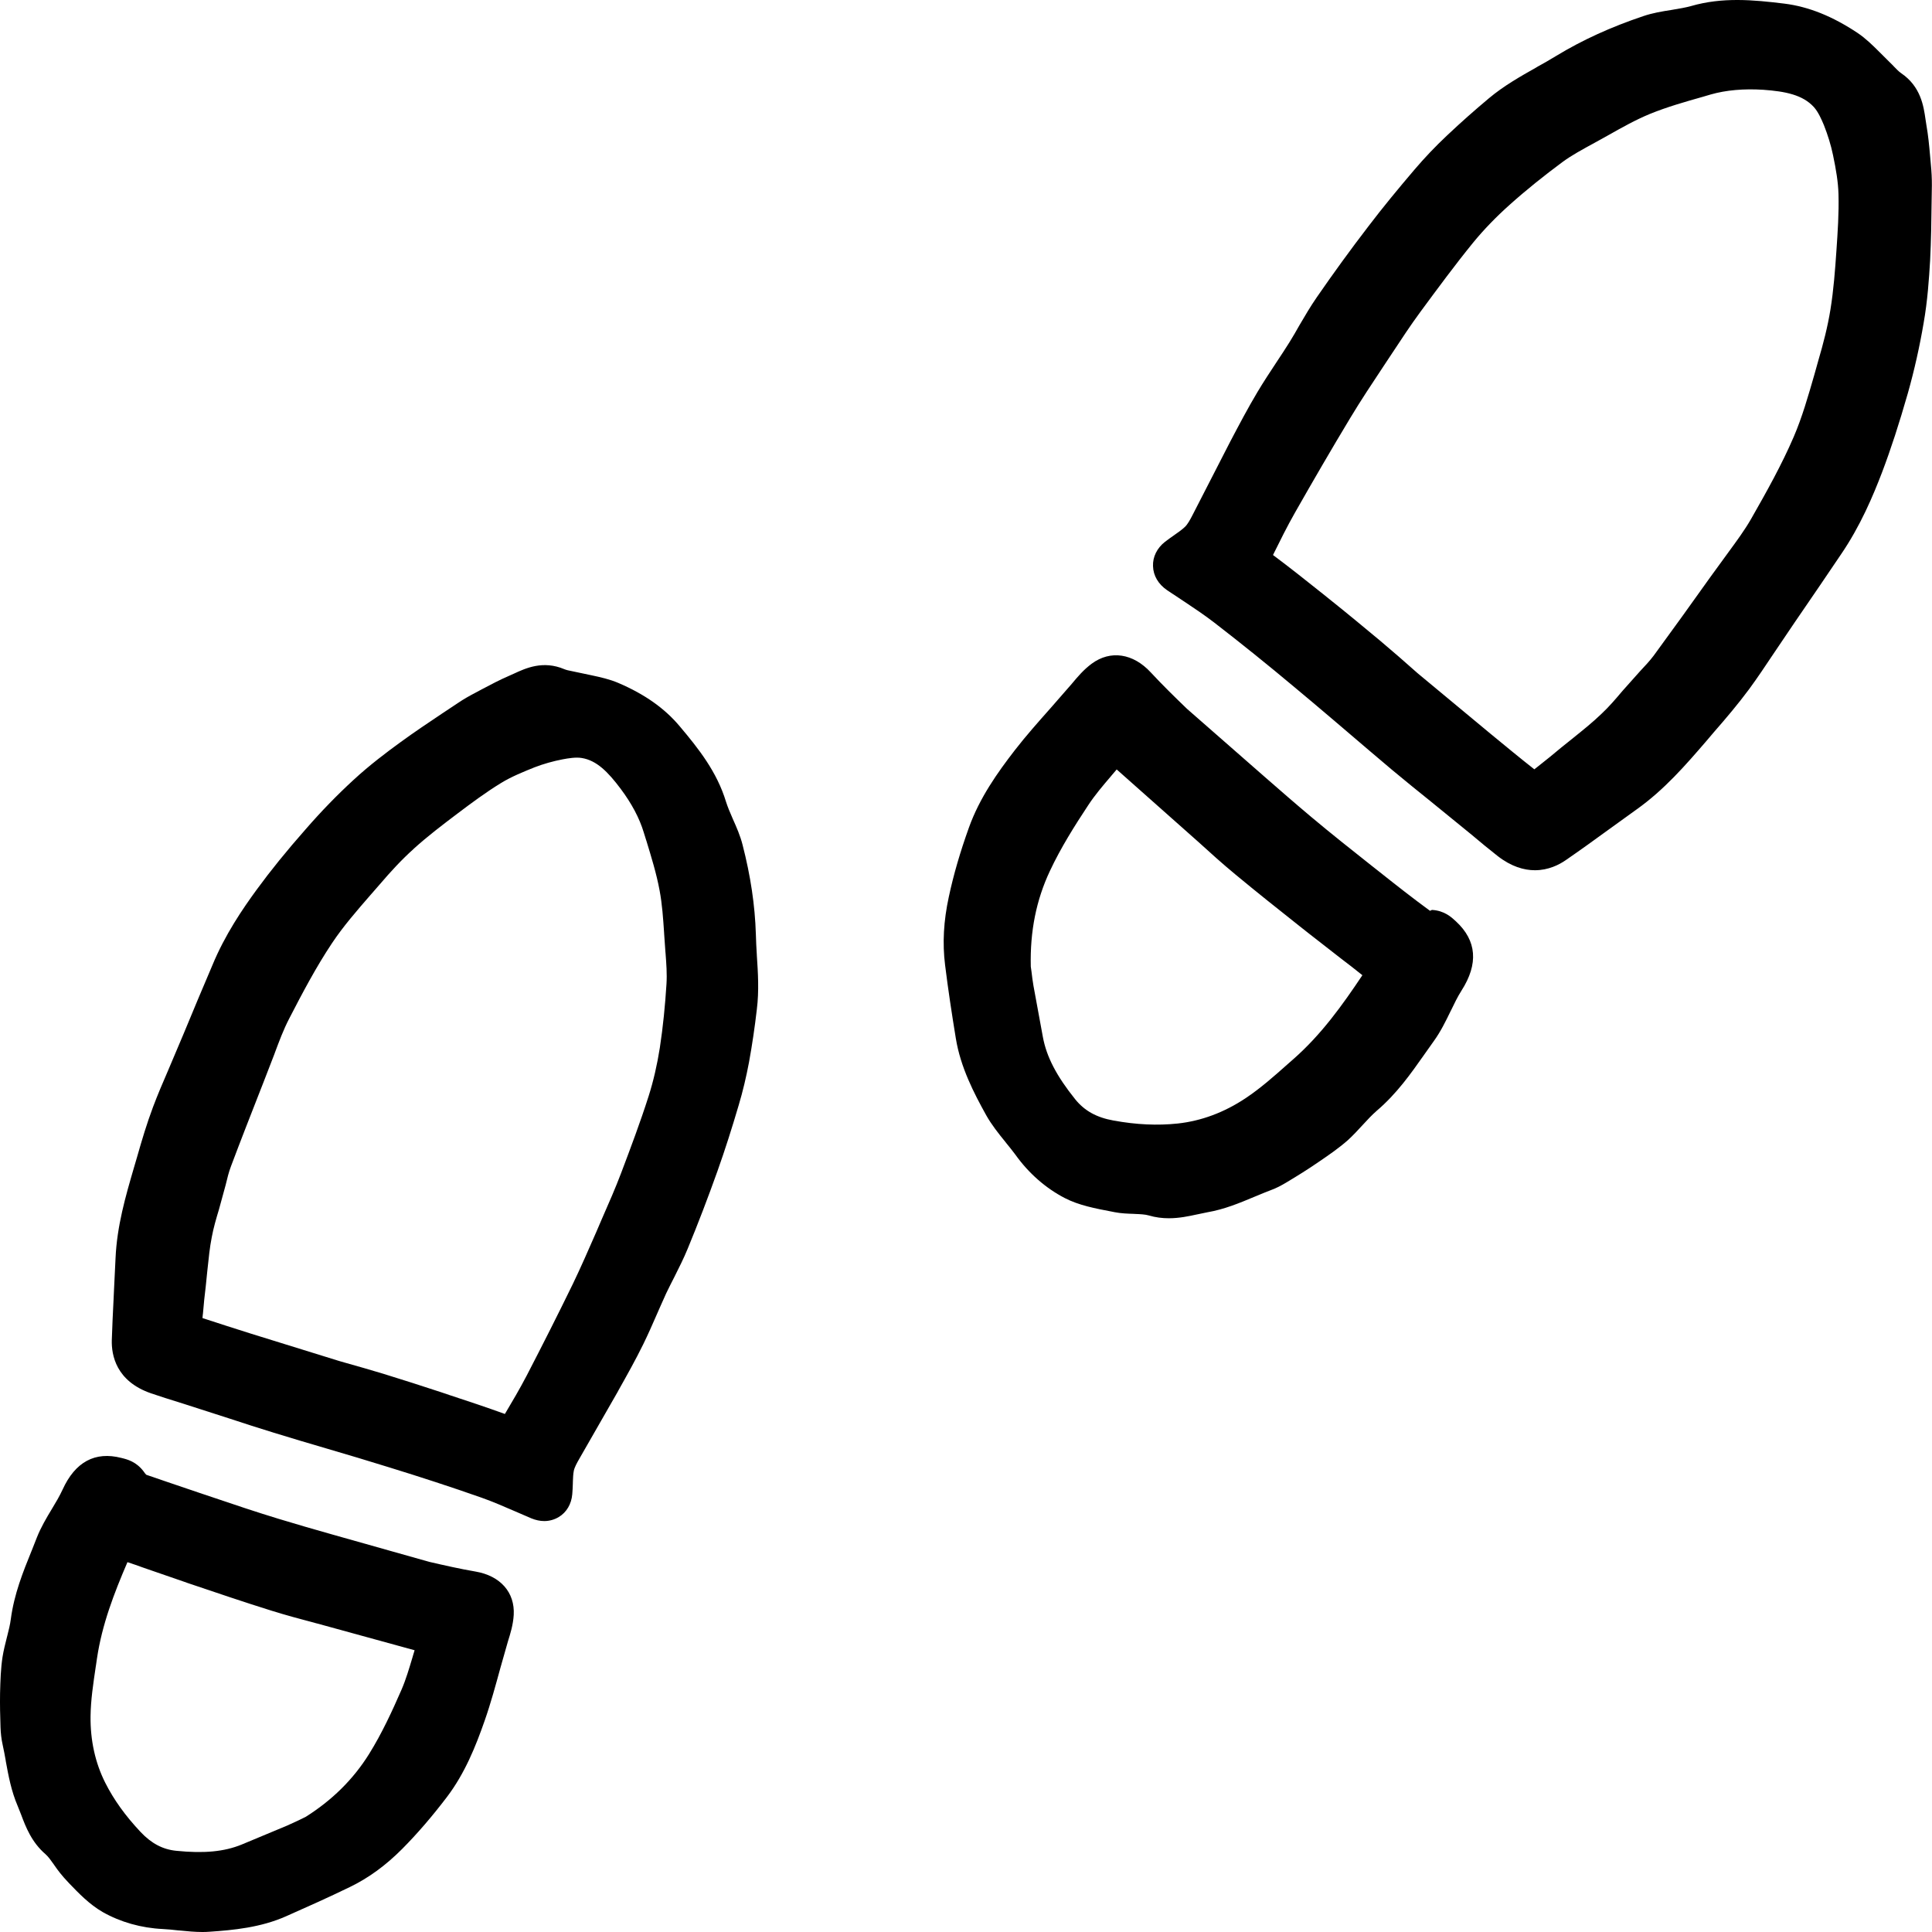
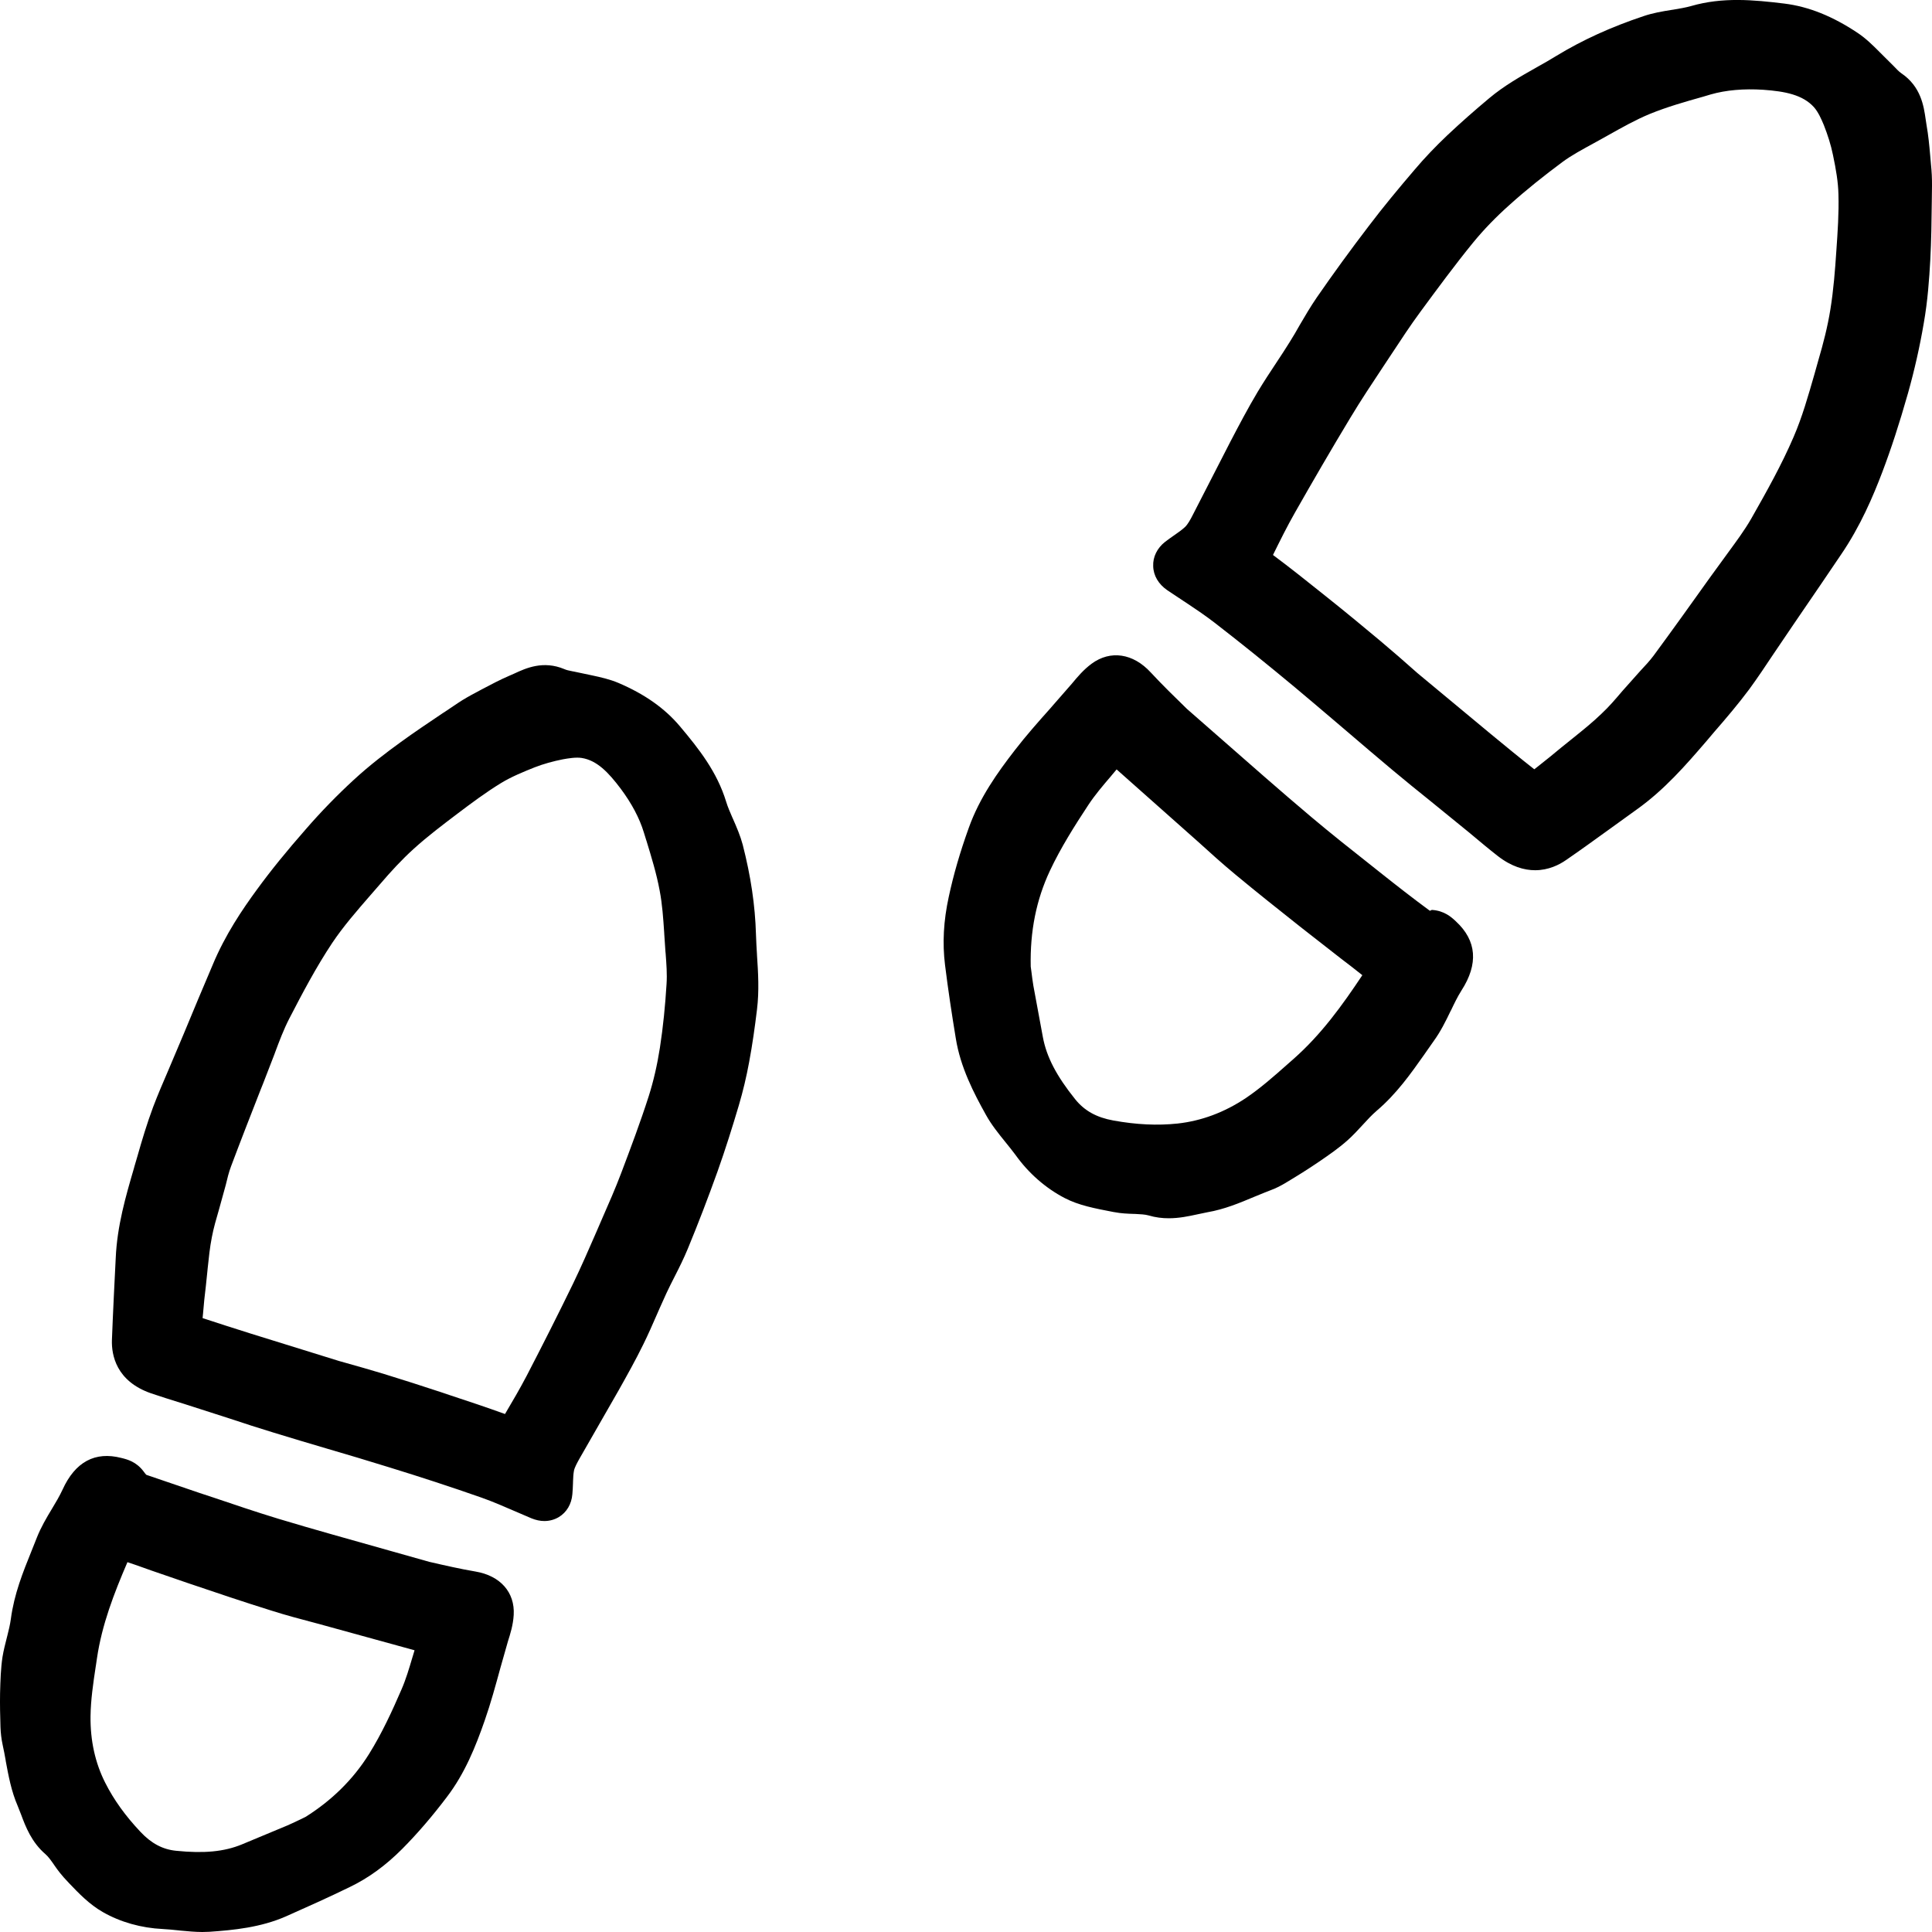
- <svg xmlns="http://www.w3.org/2000/svg" width="32" height="32" viewBox="0 0 30 30" fill="none">
-   <path fill-rule="evenodd" clip-rule="evenodd" d="M29.97 2.416L29.982 2.552C29.993 2.663 29.999 2.773 29.998 2.883L29.994 3.134C29.991 3.436 29.986 3.738 29.971 4.04C29.954 4.329 29.931 4.671 29.87 5.016C29.809 5.376 29.727 5.744 29.625 6.106C29.489 6.581 29.362 6.972 29.225 7.333C29.086 7.696 28.889 8.168 28.581 8.617C28.369 8.932 28.156 9.244 27.944 9.553C27.92 9.589 27.895 9.625 27.87 9.661L27.533 10.16C27.411 10.343 27.289 10.526 27.159 10.703C26.989 10.932 26.804 11.151 26.615 11.367L26.497 11.506C26.176 11.878 25.845 12.262 25.41 12.571L24.983 12.879C24.762 13.04 24.54 13.2 24.315 13.355C24.209 13.429 24.042 13.513 23.834 13.513C23.665 13.513 23.467 13.457 23.255 13.292C23.118 13.185 22.986 13.075 22.854 12.964L22.821 12.937L22.211 12.44C22.01 12.278 21.811 12.118 21.614 11.953C21.38 11.756 21.146 11.556 20.913 11.357C20.841 11.295 20.768 11.234 20.696 11.172C20.498 11.004 20.3 10.836 20.1 10.67C19.692 10.328 19.276 9.993 18.853 9.666C18.705 9.552 18.548 9.447 18.392 9.343L18.375 9.332L18.122 9.164C17.986 9.071 17.908 8.938 17.904 8.791C17.898 8.648 17.966 8.511 18.088 8.415C18.135 8.378 18.184 8.344 18.234 8.309L18.238 8.306C18.294 8.267 18.35 8.228 18.399 8.182C18.441 8.142 18.48 8.071 18.516 8.001L19.099 6.865C19.24 6.597 19.376 6.338 19.526 6.087C19.619 5.931 19.72 5.778 19.821 5.625C19.89 5.522 19.957 5.419 20.023 5.314C20.077 5.226 20.13 5.137 20.179 5.048C20.264 4.903 20.349 4.758 20.445 4.619C20.703 4.245 20.97 3.877 21.248 3.515C21.476 3.215 21.718 2.923 21.964 2.634C22.121 2.45 22.29 2.272 22.468 2.105C22.679 1.905 22.898 1.712 23.121 1.525C23.353 1.331 23.61 1.186 23.858 1.046L23.865 1.041C23.968 0.984 24.069 0.927 24.168 0.866C24.572 0.621 25.015 0.419 25.518 0.25C25.659 0.202 25.807 0.177 25.957 0.154C25.964 0.152 25.972 0.151 25.979 0.15C26.074 0.134 26.168 0.119 26.259 0.094C26.747 -0.047 27.223 -0.003 27.706 0.056C28.084 0.103 28.456 0.253 28.845 0.512C28.97 0.596 29.079 0.703 29.187 0.811L29.397 1.02L29.406 1.03C29.447 1.072 29.485 1.112 29.519 1.135C29.826 1.342 29.87 1.649 29.899 1.851L29.913 1.942C29.941 2.099 29.956 2.257 29.97 2.416ZM6.404 25.739C6.407 25.729 6.41 25.718 6.413 25.708L6.438 25.625L4.934 25.212L4.906 25.205C4.675 25.143 4.443 25.082 4.214 25.01C3.781 24.875 3.35 24.728 2.92 24.583L2.858 24.561L2.351 24.386C2.309 24.372 2.268 24.357 2.227 24.343C2.144 24.313 2.062 24.284 1.979 24.257C1.77 24.743 1.584 25.226 1.506 25.751L1.49 25.861L1.488 25.872C1.448 26.142 1.409 26.396 1.406 26.651C1.402 27.026 1.479 27.374 1.634 27.682C1.767 27.946 1.946 28.195 2.183 28.447C2.351 28.625 2.527 28.718 2.736 28.739C3.168 28.783 3.481 28.753 3.753 28.642L4.46 28.347C4.517 28.322 4.573 28.296 4.63 28.269C4.639 28.265 4.648 28.26 4.657 28.256L4.745 28.213C5.151 27.958 5.484 27.633 5.731 27.236C5.93 26.917 6.09 26.569 6.234 26.239C6.303 26.08 6.353 25.909 6.404 25.739ZM6.664 24.252C6.906 24.308 7.144 24.362 7.384 24.403C7.77 24.469 7.997 24.727 7.977 25.076C7.968 25.23 7.925 25.367 7.887 25.488L7.771 25.896C7.695 26.173 7.62 26.45 7.526 26.718C7.387 27.116 7.219 27.536 6.939 27.905C6.709 28.207 6.482 28.471 6.246 28.709C5.99 28.966 5.725 29.16 5.434 29.301C5.107 29.46 4.776 29.608 4.444 29.755C4.049 29.931 3.622 29.971 3.253 29.996C3.216 29.999 3.179 30 3.143 30C3.027 30 2.911 29.989 2.794 29.977C2.785 29.977 2.775 29.976 2.766 29.975L2.766 29.975C2.687 29.966 2.609 29.958 2.53 29.954C2.192 29.938 1.87 29.846 1.596 29.691C1.388 29.572 1.219 29.395 1.071 29.241L1.071 29.241C0.953 29.117 0.896 29.039 0.841 28.959L0.84 28.957C0.794 28.892 0.75 28.83 0.708 28.793C0.49 28.606 0.399 28.367 0.327 28.175L0.274 28.042C0.175 27.811 0.131 27.573 0.089 27.343L0.089 27.338C0.074 27.255 0.059 27.172 0.041 27.092C0.021 27.004 0.011 26.91 0.008 26.82C0.002 26.645 -0.002 26.468 0.001 26.291C0.006 26.091 0.012 25.908 0.039 25.731C0.056 25.626 0.082 25.523 0.108 25.42L0.113 25.401C0.135 25.314 0.157 25.228 0.168 25.141C0.22 24.751 0.356 24.413 0.489 24.085L0.491 24.081L0.573 23.873C0.635 23.717 0.72 23.572 0.808 23.427C0.866 23.331 0.924 23.234 0.971 23.132C1.167 22.701 1.475 22.533 1.886 22.639C1.977 22.661 2.115 22.696 2.23 22.848C2.242 22.866 2.255 22.884 2.271 22.9C2.376 22.936 2.489 22.975 2.607 23.015C2.766 23.069 2.933 23.126 3.102 23.183L3.293 23.247L3.293 23.247C3.635 23.363 3.977 23.478 4.322 23.583C4.604 23.669 4.889 23.751 5.172 23.831L6.664 24.252ZM10.073 17.017C10.146 16.787 10.204 16.536 10.246 16.269C10.296 15.942 10.328 15.612 10.349 15.281C10.359 15.124 10.347 14.965 10.335 14.806C10.334 14.795 10.333 14.784 10.332 14.773L10.313 14.503L10.312 14.482C10.297 14.262 10.283 14.043 10.242 13.826C10.194 13.566 10.114 13.308 10.036 13.052L10.033 13.044L9.996 12.925C9.929 12.703 9.808 12.476 9.638 12.249C9.443 11.989 9.266 11.807 9.032 11.77C8.943 11.755 8.825 11.774 8.736 11.791C8.587 11.82 8.44 11.861 8.3 11.915C8.134 11.982 7.941 12.059 7.776 12.161C7.543 12.304 7.321 12.469 7.101 12.635C6.871 12.809 6.639 12.985 6.425 13.179L6.425 13.18C6.237 13.348 6.064 13.537 5.899 13.73L5.756 13.894L5.754 13.896C5.536 14.147 5.33 14.384 5.157 14.643C4.909 15.014 4.691 15.428 4.489 15.82C4.402 15.988 4.335 16.168 4.267 16.35L4.263 16.362L4.083 16.827L4.048 16.916C3.893 17.312 3.737 17.709 3.587 18.109C3.551 18.203 3.528 18.301 3.504 18.4L3.402 18.773L3.4 18.78C3.357 18.923 3.315 19.065 3.288 19.212C3.257 19.369 3.241 19.53 3.224 19.691C3.222 19.709 3.22 19.728 3.218 19.746L3.195 19.973C3.178 20.112 3.163 20.251 3.152 20.391C3.148 20.416 3.147 20.438 3.145 20.457C3.145 20.46 3.144 20.464 3.144 20.467C3.393 20.549 3.642 20.628 3.891 20.707L5.265 21.133C5.294 21.142 5.323 21.15 5.352 21.158C5.556 21.216 5.753 21.271 5.949 21.331C6.25 21.424 6.552 21.52 6.851 21.619L6.984 21.664C7.271 21.758 7.556 21.853 7.84 21.956C7.956 21.761 8.072 21.564 8.178 21.361C8.423 20.888 8.664 20.412 8.898 19.931C9.024 19.669 9.14 19.402 9.257 19.135L9.257 19.135L9.338 18.946C9.457 18.675 9.556 18.449 9.644 18.217C9.794 17.82 9.944 17.422 10.073 17.017ZM11.752 14.828L11.752 14.833C11.77 15.104 11.788 15.387 11.752 15.675C11.72 15.95 11.68 16.223 11.631 16.492C11.588 16.72 11.535 16.946 11.469 17.166C11.368 17.509 11.26 17.85 11.14 18.187C10.995 18.593 10.842 18.994 10.678 19.391C10.617 19.539 10.546 19.681 10.474 19.824C10.43 19.91 10.386 19.996 10.344 20.084C10.309 20.16 10.276 20.236 10.242 20.312C10.228 20.344 10.214 20.376 10.2 20.408L10.2 20.408C10.132 20.564 10.063 20.721 9.988 20.874C9.868 21.119 9.735 21.355 9.602 21.592L9.591 21.613L8.991 22.66L8.99 22.662C8.962 22.71 8.92 22.786 8.91 22.839C8.9 22.891 8.898 22.944 8.896 22.998C8.896 23.01 8.896 23.023 8.895 23.035L8.895 23.036C8.893 23.092 8.891 23.149 8.886 23.203C8.873 23.355 8.797 23.484 8.677 23.556C8.609 23.597 8.531 23.619 8.451 23.619C8.385 23.619 8.318 23.604 8.251 23.577L7.994 23.466C7.823 23.392 7.653 23.318 7.478 23.256C7.003 23.089 6.523 22.933 6.043 22.785C5.72 22.684 5.396 22.588 5.073 22.493C4.798 22.412 4.522 22.331 4.248 22.246C4.02 22.176 3.793 22.103 3.566 22.028L2.845 21.796C2.828 21.791 2.811 21.786 2.794 21.78C2.643 21.733 2.493 21.686 2.344 21.635C1.8 21.447 1.73 21.038 1.736 20.811C1.743 20.596 1.753 20.382 1.764 20.167C1.766 20.123 1.768 20.079 1.77 20.035L1.794 19.54C1.816 19.036 1.95 18.577 2.079 18.134L2.082 18.124L2.129 17.964C2.203 17.703 2.281 17.443 2.376 17.19C2.448 16.998 2.529 16.809 2.611 16.62L2.853 16.048C2.998 15.697 3.145 15.345 3.298 14.988C3.494 14.513 3.768 14.113 3.984 13.817C4.199 13.523 4.449 13.213 4.752 12.87C4.986 12.601 5.234 12.345 5.489 12.111C5.74 11.879 6.008 11.678 6.213 11.529C6.429 11.371 6.652 11.222 6.876 11.072C6.89 11.063 6.903 11.054 6.917 11.045L7.114 10.914C7.2 10.856 7.293 10.803 7.386 10.755L7.481 10.704C7.621 10.63 7.761 10.556 7.905 10.494L7.983 10.459C8.163 10.376 8.432 10.251 8.763 10.391C8.793 10.404 8.835 10.413 8.883 10.422C8.892 10.424 8.901 10.426 8.911 10.428L9.186 10.486C9.327 10.516 9.469 10.548 9.602 10.605C10.009 10.779 10.32 10.998 10.554 11.277C10.852 11.63 11.132 11.986 11.273 12.448C11.3 12.533 11.335 12.615 11.371 12.697C11.374 12.703 11.377 12.71 11.379 12.716C11.438 12.847 11.495 12.979 11.53 13.116C11.656 13.604 11.723 14.058 11.737 14.505C11.739 14.613 11.746 14.72 11.752 14.828ZM19.996 16.523L20.088 16.442C20.517 16.064 20.842 15.612 21.155 15.143C21.045 15.054 20.931 14.966 20.819 14.881L20.334 14.503C20.285 14.464 20.236 14.425 20.187 14.387C19.85 14.12 19.514 13.853 19.185 13.58C18.984 13.414 18.792 13.241 18.601 13.067L17.34 11.948L17.265 12.036L17.246 12.059C17.124 12.202 17.002 12.345 16.9 12.5C16.689 12.819 16.471 13.165 16.303 13.524C16.091 13.975 15.993 14.46 16.006 15.009L16.017 15.087C16.025 15.159 16.035 15.232 16.047 15.304L16.194 16.104C16.251 16.411 16.406 16.709 16.697 17.071C16.84 17.248 17.027 17.352 17.288 17.399C17.648 17.465 17.974 17.479 18.287 17.446C18.655 17.406 19.01 17.274 19.344 17.051C19.572 16.899 19.779 16.716 19.996 16.523ZM22.205 14.143L22.236 14.129C22.431 14.141 22.538 14.242 22.609 14.308C22.931 14.606 22.96 14.967 22.694 15.382C22.632 15.48 22.582 15.584 22.532 15.688L22.527 15.697C22.449 15.858 22.371 16.017 22.267 16.162L22.126 16.361L22.119 16.371C21.907 16.672 21.689 16.983 21.378 17.248C21.3 17.316 21.232 17.39 21.163 17.465C21.087 17.548 21.011 17.63 20.929 17.705C20.792 17.826 20.637 17.933 20.484 18.037C20.3 18.164 20.14 18.262 19.98 18.358C19.898 18.408 19.812 18.453 19.722 18.485C19.656 18.51 19.59 18.537 19.524 18.565C19.508 18.571 19.491 18.578 19.475 18.585C19.246 18.681 19.011 18.779 18.749 18.824L18.6 18.855C18.595 18.856 18.59 18.857 18.585 18.858C18.456 18.886 18.31 18.917 18.15 18.917C18.05 18.917 17.945 18.905 17.837 18.873C17.782 18.857 17.705 18.853 17.623 18.85L17.611 18.849C17.51 18.846 17.407 18.842 17.31 18.823L17.29 18.819C17 18.764 16.752 18.716 16.533 18.603C16.238 18.45 15.973 18.218 15.768 17.931C15.722 17.869 15.672 17.807 15.623 17.747L15.614 17.735C15.504 17.6 15.396 17.464 15.313 17.316C15.124 16.975 14.915 16.574 14.842 16.123C14.78 15.744 14.722 15.365 14.675 14.983C14.633 14.646 14.652 14.3 14.733 13.927C14.806 13.585 14.908 13.233 15.046 12.849C15.211 12.39 15.486 12.001 15.759 11.648C15.932 11.425 16.122 11.211 16.312 10.997C16.323 10.984 16.335 10.971 16.346 10.958L16.642 10.619C16.728 10.516 16.824 10.4 16.953 10.305C17.244 10.091 17.596 10.145 17.869 10.441C18.049 10.635 18.238 10.82 18.432 11.007L19.646 12.07C19.884 12.278 20.123 12.486 20.365 12.689C20.67 12.945 20.982 13.192 21.294 13.439L21.426 13.543C21.681 13.746 21.939 13.948 22.205 14.143ZM28.516 3.891C28.495 4.197 28.472 4.504 28.423 4.807C28.38 5.073 28.312 5.336 28.236 5.594L28.175 5.812C28.076 6.154 27.985 6.476 27.853 6.783C27.667 7.215 27.434 7.632 27.192 8.056C27.089 8.236 26.963 8.405 26.839 8.575L26.553 8.968C26.264 9.374 25.974 9.778 25.679 10.18C25.615 10.265 25.541 10.343 25.468 10.421L25.195 10.727C25.091 10.85 24.986 10.974 24.868 11.084C24.731 11.216 24.581 11.336 24.431 11.457L24.244 11.607C24.129 11.703 24.016 11.797 23.862 11.917C23.851 11.925 23.838 11.937 23.825 11.946C23.597 11.767 23.375 11.583 23.151 11.399L22.013 10.454C21.814 10.277 21.621 10.109 21.426 9.945C21.169 9.731 20.912 9.518 20.65 9.309L20.543 9.223C20.287 9.019 20.03 8.814 19.767 8.618C19.877 8.396 19.986 8.175 20.109 7.959C20.389 7.467 20.673 6.977 20.965 6.493C21.13 6.218 21.309 5.95 21.487 5.681L21.611 5.494C21.756 5.274 21.901 5.053 22.057 4.841C22.325 4.478 22.591 4.116 22.876 3.766C23.04 3.566 23.231 3.368 23.443 3.179C23.703 2.946 23.979 2.726 24.262 2.516C24.406 2.41 24.566 2.324 24.789 2.202L24.98 2.096C25.189 1.978 25.399 1.86 25.62 1.769C25.884 1.661 26.166 1.581 26.445 1.502L26.564 1.467C26.802 1.399 27.079 1.375 27.379 1.394C27.726 1.419 27.994 1.473 28.167 1.664C28.234 1.739 28.284 1.853 28.322 1.944C28.381 2.094 28.43 2.249 28.463 2.408C28.511 2.637 28.543 2.829 28.548 3.016C28.556 3.307 28.536 3.599 28.516 3.891Z" fill="currentColor" />
+ <svg xmlns="http://www.w3.org/2000/svg" width="32" height="32" viewBox="0 0 28 28" fill="none">
+   <path fill-rule="evenodd" clip-rule="evenodd" d="M27.974 2.255L27.985 2.382C27.996 2.486 28.001 2.588 28 2.691L27.997 2.925C27.994 3.207 27.99 3.489 27.975 3.77C27.96 4.041 27.938 4.36 27.881 4.682C27.824 5.018 27.747 5.361 27.652 5.699C27.526 6.142 27.407 6.507 27.279 6.844C27.15 7.183 26.965 7.624 26.678 8.043C26.48 8.337 26.282 8.627 26.084 8.916L26.015 9.017L25.7 9.482C25.586 9.654 25.472 9.824 25.351 9.99C25.192 10.203 25.019 10.407 24.843 10.609L24.733 10.739C24.434 11.086 24.124 11.445 23.719 11.733L23.32 12.021C23.113 12.17 22.907 12.32 22.697 12.464C22.597 12.534 22.441 12.612 22.248 12.612C22.09 12.612 21.905 12.56 21.707 12.406C21.579 12.306 21.456 12.203 21.333 12.1L21.302 12.074L20.732 11.61C20.545 11.46 20.36 11.31 20.176 11.156C19.957 10.972 19.738 10.786 19.521 10.6C19.454 10.542 19.386 10.485 19.319 10.428C19.134 10.271 18.949 10.113 18.763 9.958C18.381 9.64 17.994 9.327 17.598 9.021C17.46 8.915 17.314 8.817 17.168 8.72L17.152 8.71L16.916 8.553C16.79 8.466 16.716 8.342 16.713 8.205C16.707 8.072 16.77 7.944 16.884 7.854C16.929 7.82 16.974 7.787 17.021 7.755L17.024 7.753C17.077 7.716 17.129 7.68 17.175 7.637C17.214 7.599 17.251 7.533 17.284 7.468L17.828 6.408C17.959 6.157 18.086 5.916 18.226 5.681C18.314 5.535 18.407 5.393 18.502 5.25C18.566 5.154 18.629 5.057 18.69 4.959C18.741 4.878 18.79 4.795 18.836 4.712C18.915 4.576 18.995 4.441 19.084 4.311C19.325 3.962 19.575 3.619 19.834 3.28C20.046 3 20.272 2.728 20.502 2.459C20.648 2.286 20.807 2.121 20.972 1.964C21.169 1.778 21.374 1.598 21.582 1.424C21.799 1.242 22.038 1.107 22.27 0.976L22.277 0.972C22.372 0.919 22.467 0.865 22.559 0.808C22.936 0.579 23.349 0.391 23.819 0.234C23.951 0.189 24.089 0.165 24.229 0.143C24.236 0.142 24.243 0.141 24.25 0.14C24.338 0.125 24.426 0.111 24.511 0.087C24.966 -0.044 25.41 -0.003 25.862 0.052C26.214 0.096 26.562 0.236 26.924 0.478C27.041 0.556 27.143 0.656 27.243 0.757L27.439 0.952L27.448 0.961C27.486 1.001 27.521 1.038 27.553 1.06C27.84 1.253 27.881 1.539 27.908 1.728L27.921 1.813C27.947 1.959 27.961 2.107 27.974 2.255ZM5.976 24.023C5.979 24.014 5.982 24.004 5.985 23.994L6.008 23.917L4.605 23.531L4.578 23.524C4.363 23.467 4.146 23.41 3.933 23.342C3.529 23.216 3.126 23.08 2.725 22.944L2.667 22.924L2.193 22.761C2.155 22.747 2.116 22.733 2.078 22.72C2.001 22.693 1.924 22.665 1.847 22.64C1.652 23.094 1.477 23.544 1.405 24.035L1.39 24.137L1.388 24.148C1.35 24.399 1.315 24.636 1.312 24.875C1.308 25.224 1.379 25.549 1.525 25.837C1.649 26.083 1.816 26.316 2.037 26.55C2.193 26.716 2.358 26.804 2.553 26.823C2.956 26.864 3.248 26.836 3.502 26.732L4.162 26.457C4.215 26.434 4.268 26.409 4.32 26.384C4.329 26.381 4.337 26.377 4.346 26.372L4.428 26.332C4.807 26.094 5.117 25.791 5.348 25.421C5.534 25.123 5.684 24.797 5.817 24.489C5.882 24.341 5.929 24.182 5.976 24.023ZM6.22 22.635C6.446 22.687 6.668 22.738 6.892 22.776C7.252 22.837 7.464 23.078 7.445 23.404C7.437 23.548 7.397 23.676 7.361 23.789L7.253 24.169C7.182 24.428 7.112 24.686 7.024 24.937C6.895 25.308 6.738 25.701 6.476 26.044C6.262 26.327 6.05 26.573 5.83 26.795C5.591 27.035 5.343 27.216 5.072 27.347C4.767 27.496 4.458 27.634 4.148 27.772C3.779 27.935 3.381 27.973 3.036 27.997C3.002 27.999 2.968 28 2.933 28C2.826 28 2.717 27.989 2.608 27.979C2.599 27.978 2.59 27.977 2.582 27.976C2.508 27.968 2.435 27.961 2.361 27.957C2.046 27.942 1.745 27.857 1.49 27.711C1.295 27.6 1.138 27.436 1 27.291L1 27.291C0.889 27.176 0.836 27.103 0.785 27.029L0.784 27.027C0.741 26.965 0.7 26.908 0.661 26.874C0.457 26.699 0.372 26.476 0.305 26.296L0.256 26.172C0.163 25.957 0.123 25.735 0.083 25.521L0.083 25.516C0.069 25.438 0.055 25.361 0.038 25.286C0.02 25.203 0.01 25.116 0.007 25.032C0.002 24.868 -0.002 24.703 0.001 24.538C0.006 24.351 0.011 24.181 0.036 24.015C0.052 23.917 0.077 23.821 0.101 23.726L0.106 23.707C0.126 23.627 0.146 23.546 0.157 23.465C0.205 23.101 0.333 22.785 0.456 22.48L0.458 22.475L0.535 22.282C0.593 22.136 0.672 22 0.754 21.865C0.808 21.775 0.862 21.685 0.906 21.59C1.089 21.187 1.377 21.031 1.76 21.13C1.845 21.151 1.974 21.183 2.081 21.325C2.093 21.341 2.105 21.359 2.12 21.374C2.218 21.407 2.323 21.443 2.434 21.481C2.582 21.531 2.738 21.585 2.895 21.638L3.073 21.697L3.074 21.697C3.393 21.805 3.712 21.913 4.034 22.011C4.298 22.091 4.563 22.167 4.827 22.242L6.22 22.635ZM9.403 15.883C9.471 15.668 9.525 15.434 9.564 15.184C9.611 14.88 9.641 14.572 9.66 14.263C9.67 14.117 9.658 13.968 9.647 13.819C9.646 13.809 9.645 13.799 9.644 13.789L9.627 13.537L9.626 13.516C9.612 13.311 9.599 13.107 9.56 12.905C9.515 12.662 9.441 12.421 9.368 12.182L9.365 12.174L9.331 12.064C9.268 11.857 9.155 11.644 8.997 11.432C8.815 11.19 8.65 11.02 8.431 10.985C8.348 10.972 8.238 10.99 8.155 11.005C8.016 11.033 7.879 11.07 7.748 11.121C7.593 11.183 7.413 11.256 7.259 11.35C7.041 11.484 6.834 11.638 6.629 11.793C6.414 11.956 6.198 12.119 5.998 12.3L5.997 12.301C5.822 12.459 5.661 12.635 5.507 12.815L5.374 12.968L5.372 12.97C5.169 13.204 4.976 13.425 4.814 13.667C4.583 14.014 4.38 14.399 4.191 14.765C4.11 14.923 4.047 15.091 3.984 15.26L3.98 15.272L3.812 15.706L3.779 15.788C3.634 16.158 3.489 16.529 3.349 16.902C3.316 16.989 3.294 17.081 3.272 17.173L3.176 17.521L3.174 17.528C3.135 17.662 3.096 17.794 3.07 17.932C3.041 18.078 3.026 18.229 3.01 18.379C3.009 18.396 3.007 18.413 3.005 18.43L2.983 18.642C2.967 18.772 2.953 18.901 2.943 19.032C2.94 19.056 2.938 19.076 2.937 19.094C2.936 19.097 2.936 19.1 2.936 19.103C3.168 19.18 3.4 19.253 3.633 19.327L4.915 19.725C4.942 19.733 4.97 19.74 4.997 19.748C5.187 19.802 5.371 19.853 5.554 19.909C5.835 19.996 6.116 20.085 6.396 20.178L6.52 20.22C6.788 20.308 7.054 20.397 7.319 20.493C7.427 20.31 7.535 20.126 7.634 19.937C7.863 19.495 8.088 19.051 8.306 18.602C8.424 18.358 8.532 18.109 8.641 17.859L8.641 17.859L8.717 17.683C8.828 17.43 8.92 17.22 9.002 17.003C9.142 16.633 9.282 16.261 9.403 15.883ZM10.971 13.839L10.971 13.844C10.988 14.098 11.004 14.361 10.971 14.63C10.94 14.887 10.904 15.142 10.857 15.393C10.818 15.605 10.768 15.816 10.707 16.022C10.612 16.342 10.512 16.66 10.4 16.975C10.264 17.354 10.121 17.728 9.968 18.098C9.911 18.236 9.845 18.369 9.777 18.502L9.777 18.502C9.736 18.583 9.695 18.663 9.657 18.745C9.624 18.816 9.593 18.887 9.561 18.958C9.548 18.988 9.535 19.018 9.522 19.047L9.522 19.047C9.458 19.194 9.394 19.34 9.324 19.482C9.212 19.711 9.088 19.932 8.964 20.153L8.953 20.172L8.393 21.149L8.392 21.151C8.367 21.197 8.327 21.267 8.318 21.316C8.309 21.365 8.307 21.415 8.305 21.465C8.305 21.476 8.304 21.488 8.304 21.499L8.304 21.5C8.302 21.553 8.3 21.605 8.295 21.656C8.283 21.799 8.212 21.918 8.1 21.986C8.037 22.024 7.964 22.044 7.889 22.044C7.828 22.044 7.765 22.03 7.703 22.005L7.463 21.902C7.304 21.833 7.145 21.764 6.982 21.706C6.538 21.55 6.09 21.404 5.642 21.266C5.34 21.172 5.038 21.082 4.737 20.994C4.48 20.918 4.223 20.842 3.967 20.763C3.754 20.698 3.542 20.63 3.33 20.559L2.658 20.343C2.641 20.338 2.625 20.333 2.609 20.328C2.469 20.284 2.329 20.241 2.189 20.193C1.682 20.017 1.616 19.636 1.622 19.424C1.629 19.223 1.639 19.023 1.648 18.823C1.65 18.782 1.652 18.74 1.654 18.699L1.677 18.237C1.697 17.767 1.822 17.339 1.943 16.925L1.945 16.916L1.989 16.766C2.058 16.523 2.131 16.28 2.219 16.044C2.287 15.865 2.363 15.688 2.439 15.512L2.665 14.978C2.8 14.651 2.938 14.322 3.08 13.989C3.263 13.546 3.519 13.172 3.721 12.896C3.921 12.621 4.155 12.333 4.437 12.012C4.655 11.761 4.887 11.523 5.125 11.304C5.36 11.087 5.609 10.899 5.801 10.76C6.003 10.613 6.211 10.474 6.419 10.334C6.432 10.326 6.445 10.317 6.458 10.309L6.641 10.186C6.722 10.132 6.809 10.083 6.895 10.038L6.984 9.99L6.984 9.99C7.115 9.921 7.245 9.852 7.38 9.794L7.453 9.762C7.621 9.684 7.872 9.568 8.181 9.698C8.208 9.711 8.248 9.719 8.292 9.728C8.301 9.729 8.31 9.731 8.319 9.733L8.575 9.787C8.707 9.815 8.839 9.845 8.964 9.898C9.343 10.06 9.634 10.265 9.853 10.525C10.131 10.855 10.392 11.187 10.524 11.619C10.548 11.698 10.582 11.774 10.615 11.851C10.618 11.857 10.62 11.862 10.623 11.868C10.677 11.991 10.73 12.114 10.764 12.242C10.881 12.697 10.944 13.121 10.956 13.539C10.959 13.639 10.965 13.739 10.971 13.839ZM18.663 15.421L18.748 15.346C19.148 14.993 19.452 14.572 19.744 14.133C19.641 14.05 19.535 13.969 19.43 13.889L18.978 13.536C18.932 13.5 18.886 13.464 18.84 13.428C18.526 13.179 18.212 12.93 17.905 12.675C17.718 12.52 17.538 12.358 17.36 12.196L16.183 11.151L16.114 11.233L16.096 11.255C15.982 11.388 15.868 11.522 15.773 11.666C15.576 11.965 15.372 12.287 15.215 12.622C15.018 13.043 14.927 13.496 14.938 14.008L14.948 14.082C14.956 14.149 14.965 14.216 14.976 14.284L15.114 15.03C15.167 15.317 15.312 15.595 15.584 15.933C15.717 16.098 15.892 16.195 16.135 16.239C16.471 16.3 16.775 16.314 17.068 16.283C17.411 16.245 17.742 16.123 18.054 15.915C18.266 15.772 18.46 15.601 18.663 15.421ZM20.723 13.2L20.752 13.187C20.934 13.199 21.035 13.292 21.101 13.354C21.402 13.633 21.429 13.97 21.18 14.356C21.122 14.448 21.075 14.546 21.029 14.643L21.024 14.651C20.952 14.801 20.878 14.95 20.781 15.084L20.65 15.271L20.644 15.28C20.446 15.56 20.242 15.851 19.952 16.098C19.879 16.161 19.815 16.231 19.751 16.301C19.68 16.378 19.61 16.454 19.532 16.524C19.405 16.638 19.26 16.738 19.118 16.835C18.945 16.953 18.797 17.044 18.647 17.134C18.571 17.181 18.49 17.223 18.406 17.253C18.345 17.276 18.283 17.302 18.222 17.327C18.206 17.334 18.191 17.34 18.175 17.346C17.962 17.436 17.742 17.527 17.498 17.569L17.359 17.598L17.345 17.601C17.225 17.627 17.088 17.656 16.939 17.656C16.845 17.656 16.748 17.645 16.647 17.615C16.596 17.6 16.524 17.597 16.448 17.593L16.436 17.593C16.341 17.59 16.246 17.586 16.155 17.568L16.136 17.565C15.865 17.513 15.634 17.469 15.43 17.363C15.155 17.22 14.907 17.004 14.716 16.736C14.673 16.678 14.626 16.62 14.581 16.564L14.572 16.553C14.47 16.427 14.368 16.3 14.291 16.161C14.114 15.844 13.919 15.469 13.852 15.048C13.794 14.695 13.74 14.341 13.696 13.984C13.657 13.669 13.674 13.347 13.75 12.998C13.818 12.68 13.913 12.351 14.042 11.993C14.196 11.564 14.453 11.201 14.708 10.872C14.869 10.663 15.046 10.463 15.224 10.264C15.234 10.252 15.245 10.24 15.255 10.228L15.532 9.911C15.612 9.815 15.702 9.706 15.822 9.618C16.094 9.419 16.422 9.468 16.677 9.745C16.845 9.926 17.021 10.098 17.202 10.274L18.335 11.266C18.558 11.46 18.781 11.653 19.007 11.843C19.291 12.082 19.582 12.313 19.874 12.543L19.996 12.64C20.235 12.83 20.476 13.018 20.723 13.2ZM26.614 3.631C26.595 3.917 26.573 4.203 26.527 4.486C26.487 4.735 26.424 4.98 26.353 5.221L26.296 5.424C26.204 5.743 26.119 6.044 25.995 6.331C25.822 6.734 25.604 7.123 25.379 7.519C25.282 7.687 25.165 7.844 25.049 8.003L24.782 8.37C24.512 8.749 24.242 9.126 23.966 9.501C23.907 9.58 23.838 9.653 23.77 9.726L23.515 10.012C23.418 10.126 23.32 10.242 23.209 10.345C23.082 10.468 22.942 10.58 22.802 10.693L22.628 10.833C22.52 10.923 22.414 11.01 22.271 11.122C22.26 11.13 22.248 11.14 22.236 11.149C22.023 10.982 21.816 10.811 21.607 10.639L20.545 9.757C20.36 9.592 20.179 9.435 19.997 9.282C19.758 9.082 19.517 8.883 19.273 8.688L19.173 8.608C18.934 8.417 18.695 8.226 18.449 8.043C18.551 7.836 18.653 7.63 18.768 7.428C19.029 6.969 19.294 6.512 19.567 6.06C19.721 5.803 19.888 5.553 20.054 5.302L20.17 5.127C20.305 4.922 20.44 4.716 20.586 4.518C20.836 4.179 21.084 3.841 21.35 3.515C21.503 3.328 21.682 3.143 21.88 2.967C22.122 2.749 22.38 2.544 22.644 2.348C22.778 2.249 22.928 2.169 23.136 2.055L23.314 1.956C23.51 1.846 23.705 1.736 23.911 1.651C24.158 1.55 24.421 1.475 24.681 1.402L24.792 1.369C25.015 1.305 25.274 1.283 25.553 1.301C25.877 1.324 26.127 1.375 26.289 1.553C26.351 1.623 26.398 1.729 26.433 1.814C26.488 1.954 26.535 2.099 26.565 2.247C26.61 2.461 26.64 2.64 26.644 2.815C26.652 3.086 26.633 3.359 26.614 3.631Z" fill="currentColor" />
</svg>
